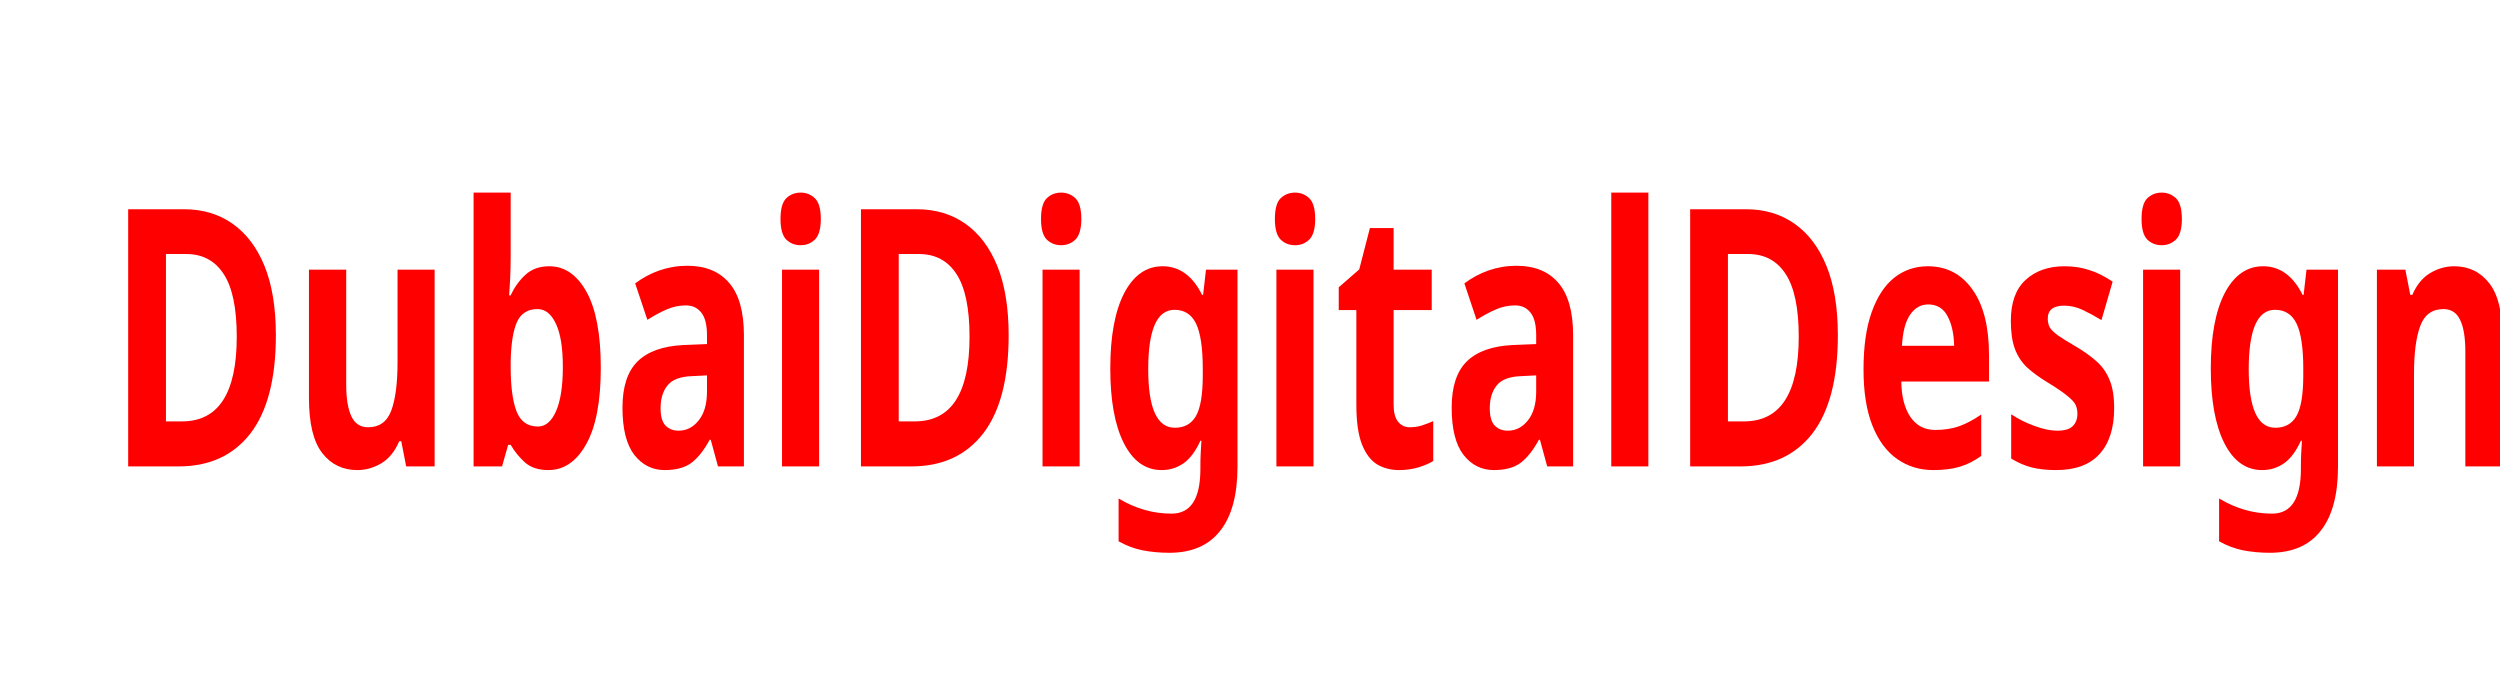
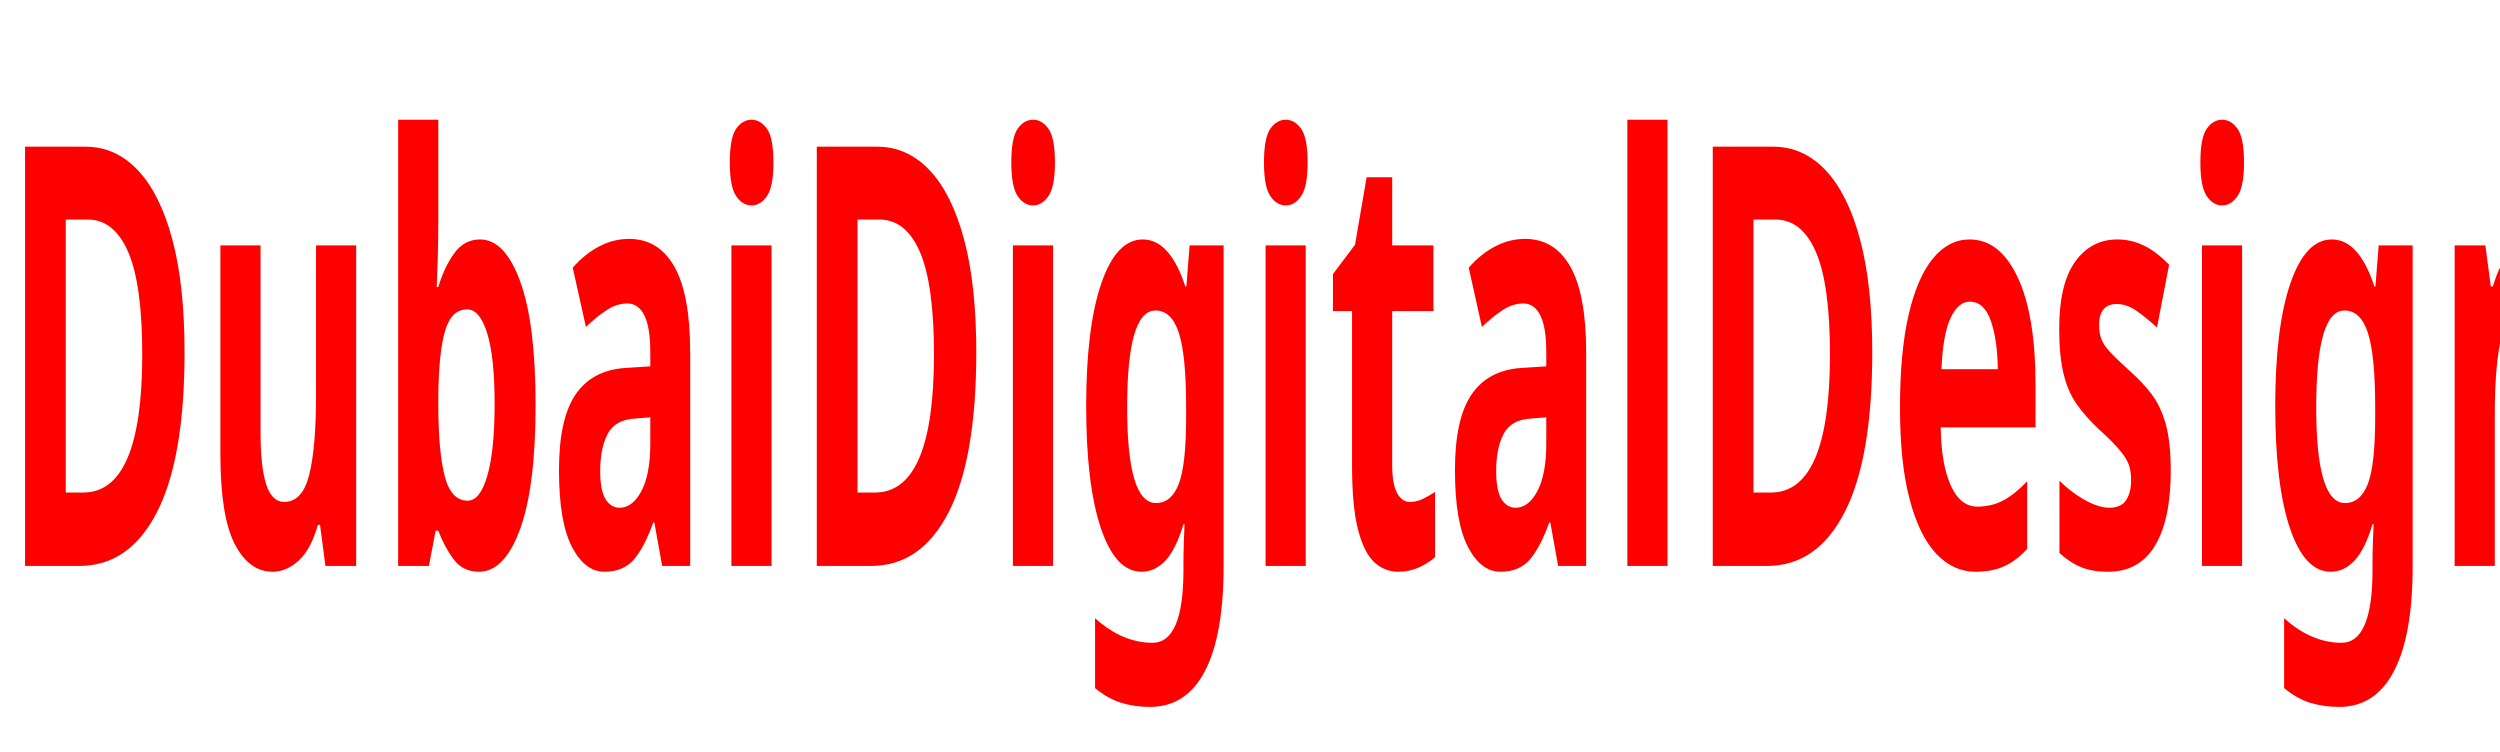
- <svg xmlns="http://www.w3.org/2000/svg" width="1024" height="276.742">
-   <g>
-     <text font-weight="bold" transform="matrix(4.4402 0 0 6.41419 -245.495 -263.54)" stroke="null" xml:space="preserve" text-anchor="start" font-family="sans-serif" font-size="23" stroke-width="0" id="svg_4" y="70.871" x="65.05" fill="#ff0000">DubaiDigitalDesign</text>
+ <svg xmlns="http://www.w3.org/2000/svg" width="1281" height="385" style="vector-effect: non-scaling-stroke;" stroke="null">
+   <g stroke="null" id="Layer_1">
+     <text stroke="null" font-weight="bold" transform="matrix(1.68334 0 0 3.66904 -1107.49 -1162.13)" xml:space="preserve" text-anchor="start" font-family="sans-serif" font-size="82" id="svg_1" y="395.772" x="658.166" stroke-width="0" fill="#ff0000">DubaiDigitalDesign</text>
  </g>
</svg>
